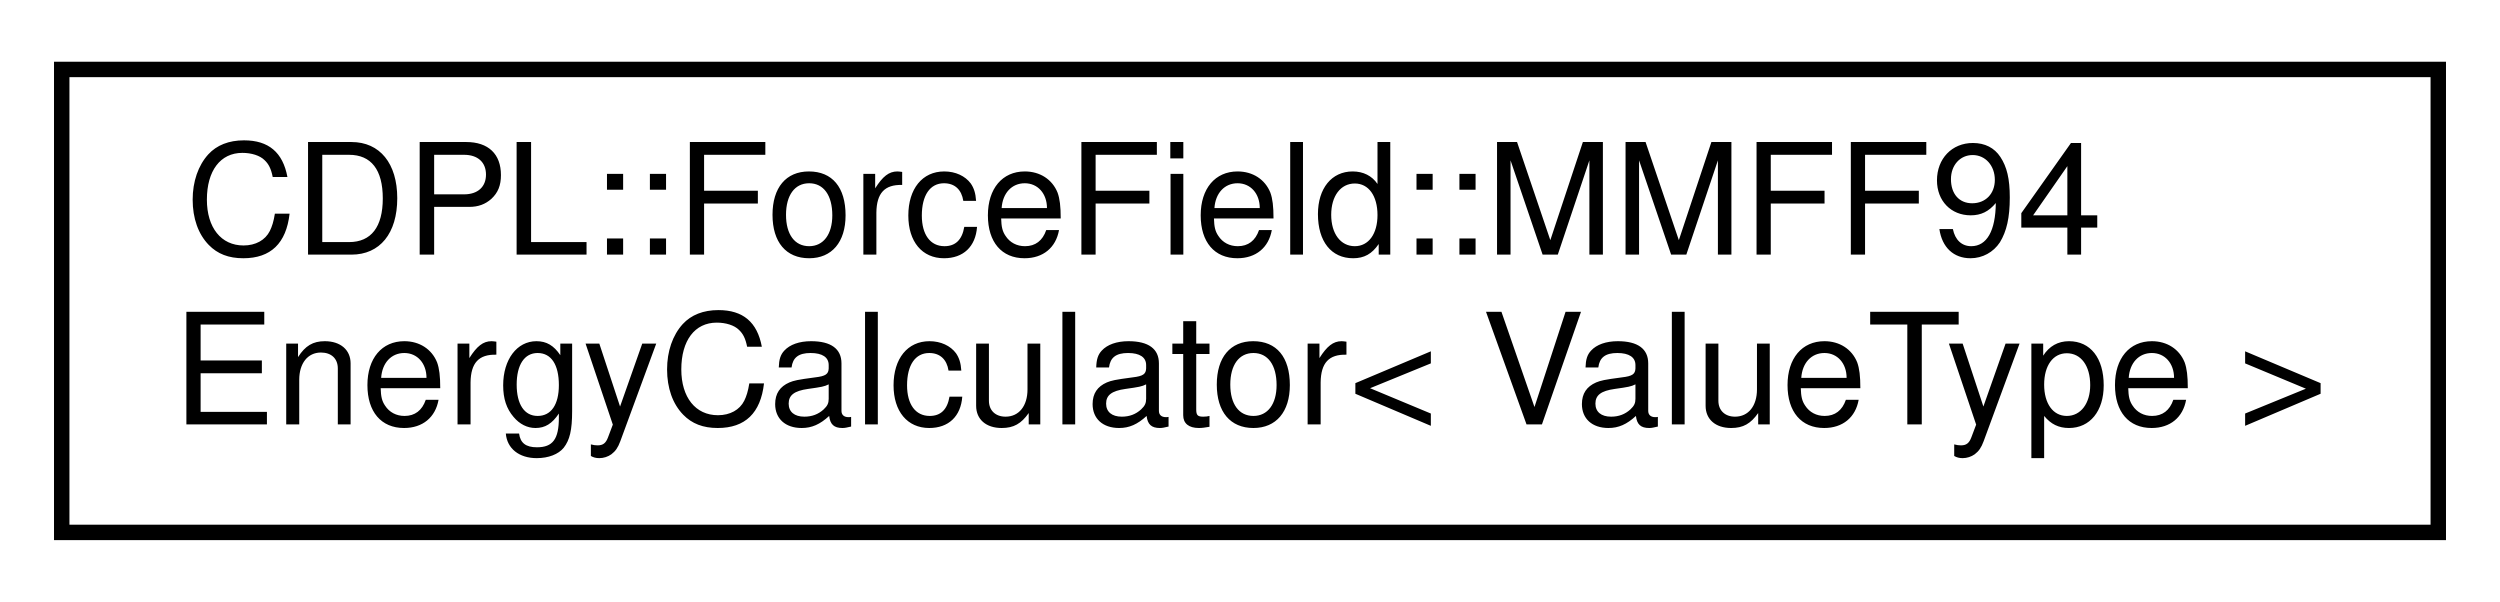
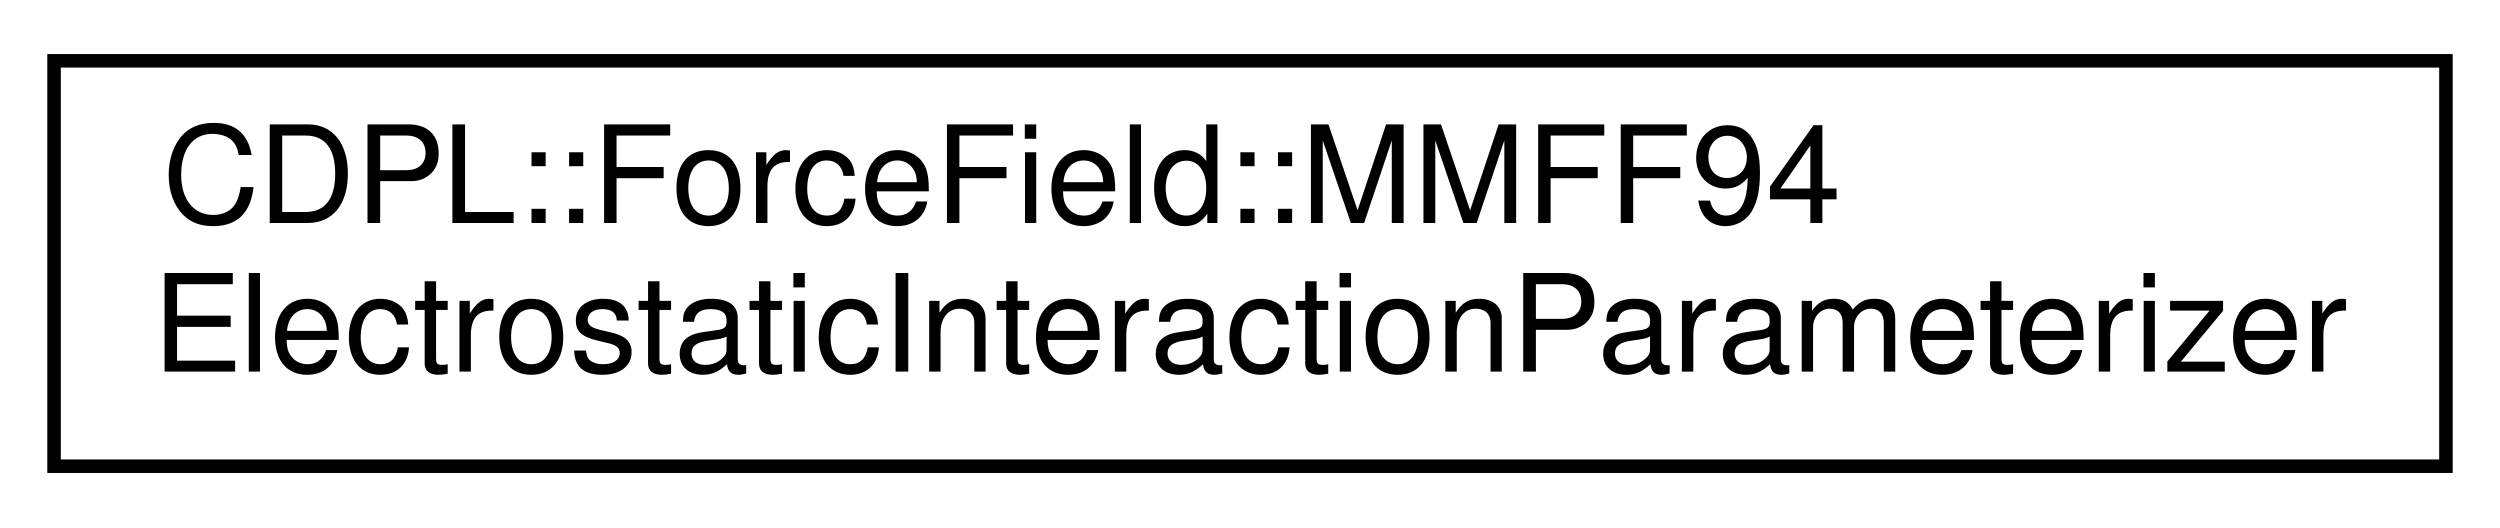
- <svg xmlns="http://www.w3.org/2000/svg" xmlns:xlink="http://www.w3.org/1999/xlink" width="162pt" height="39pt" viewBox="0.00 0.00 162.00 39.00">
+ <svg xmlns="http://www.w3.org/2000/svg" xmlns:xlink="http://www.w3.org/1999/xlink" width="185pt" height="39pt" viewBox="0.00 0.00 185.00 39.00">
  <g id="graph0" class="graph" transform="scale(1 1) rotate(0) translate(4 35)">
    <g id="node1" class="node">
      <g id="a_node1">
-         <a xlink:href="classCDPL_1_1ForceField_1_1MMFF94EnergyCalculator.html" target="_top" xlink:title=" ">
-           <polygon fill="none" stroke="black" points="0,-0.5 0,-30.5 154,-30.5 154,-0.5 0,-0.5" />
+         <a xlink:href="classCDPL_1_1ForceField_1_1MMFF94ElectrostaticInteractionParameterizer.html" target="_top" xlink:title=" ">
+           <polygon fill="none" stroke="black" points="0,-0.5 0,-30.5 177,-30.5 177,-0.5 0,-0.5" />
          <text text-anchor="start" x="8" y="-18.5" font-family="Helvetica" font-size="10.00">CDPL::ForceField::MMFF94</text>
-           <text text-anchor="middle" x="77" y="-7.5" font-family="Helvetica" font-size="10.00">EnergyCalculator&lt; ValueType &gt;</text>
+           <text text-anchor="middle" x="88.5" y="-7.5" font-family="Helvetica" font-size="10.00">ElectrostaticInteractionParameterizer</text>
        </a>
      </g>
    </g>
  </g>
</svg>
